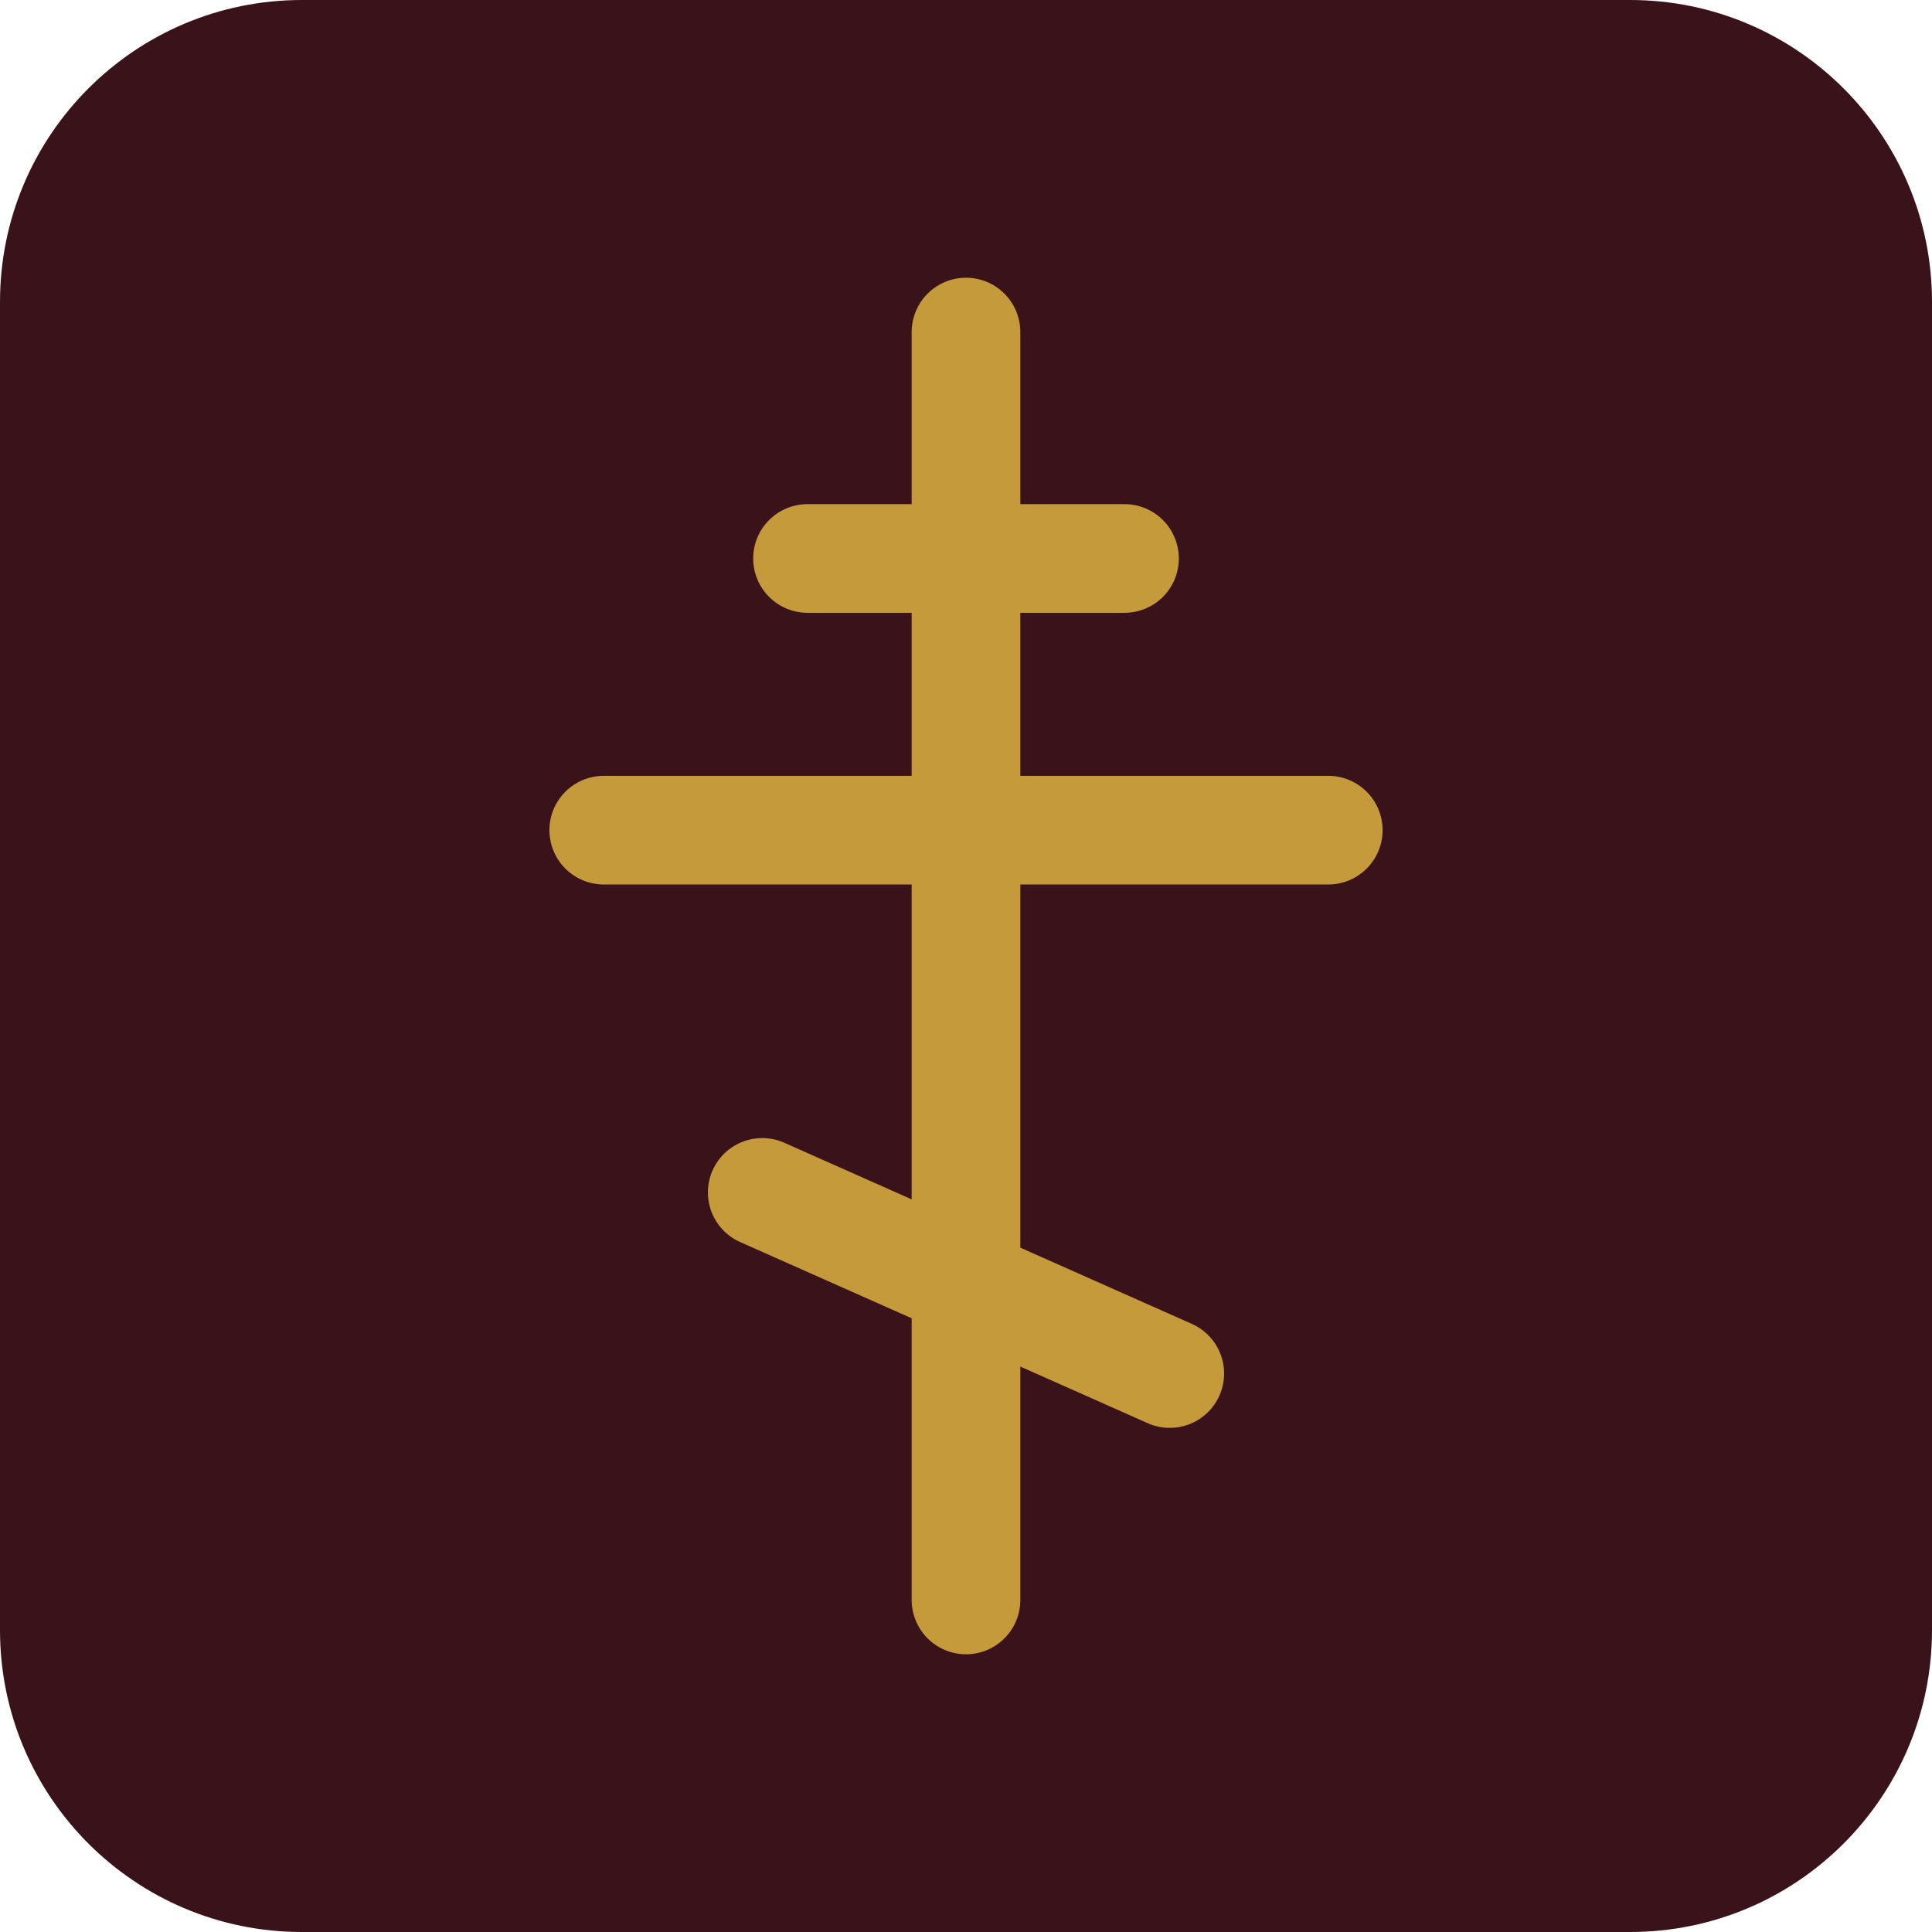
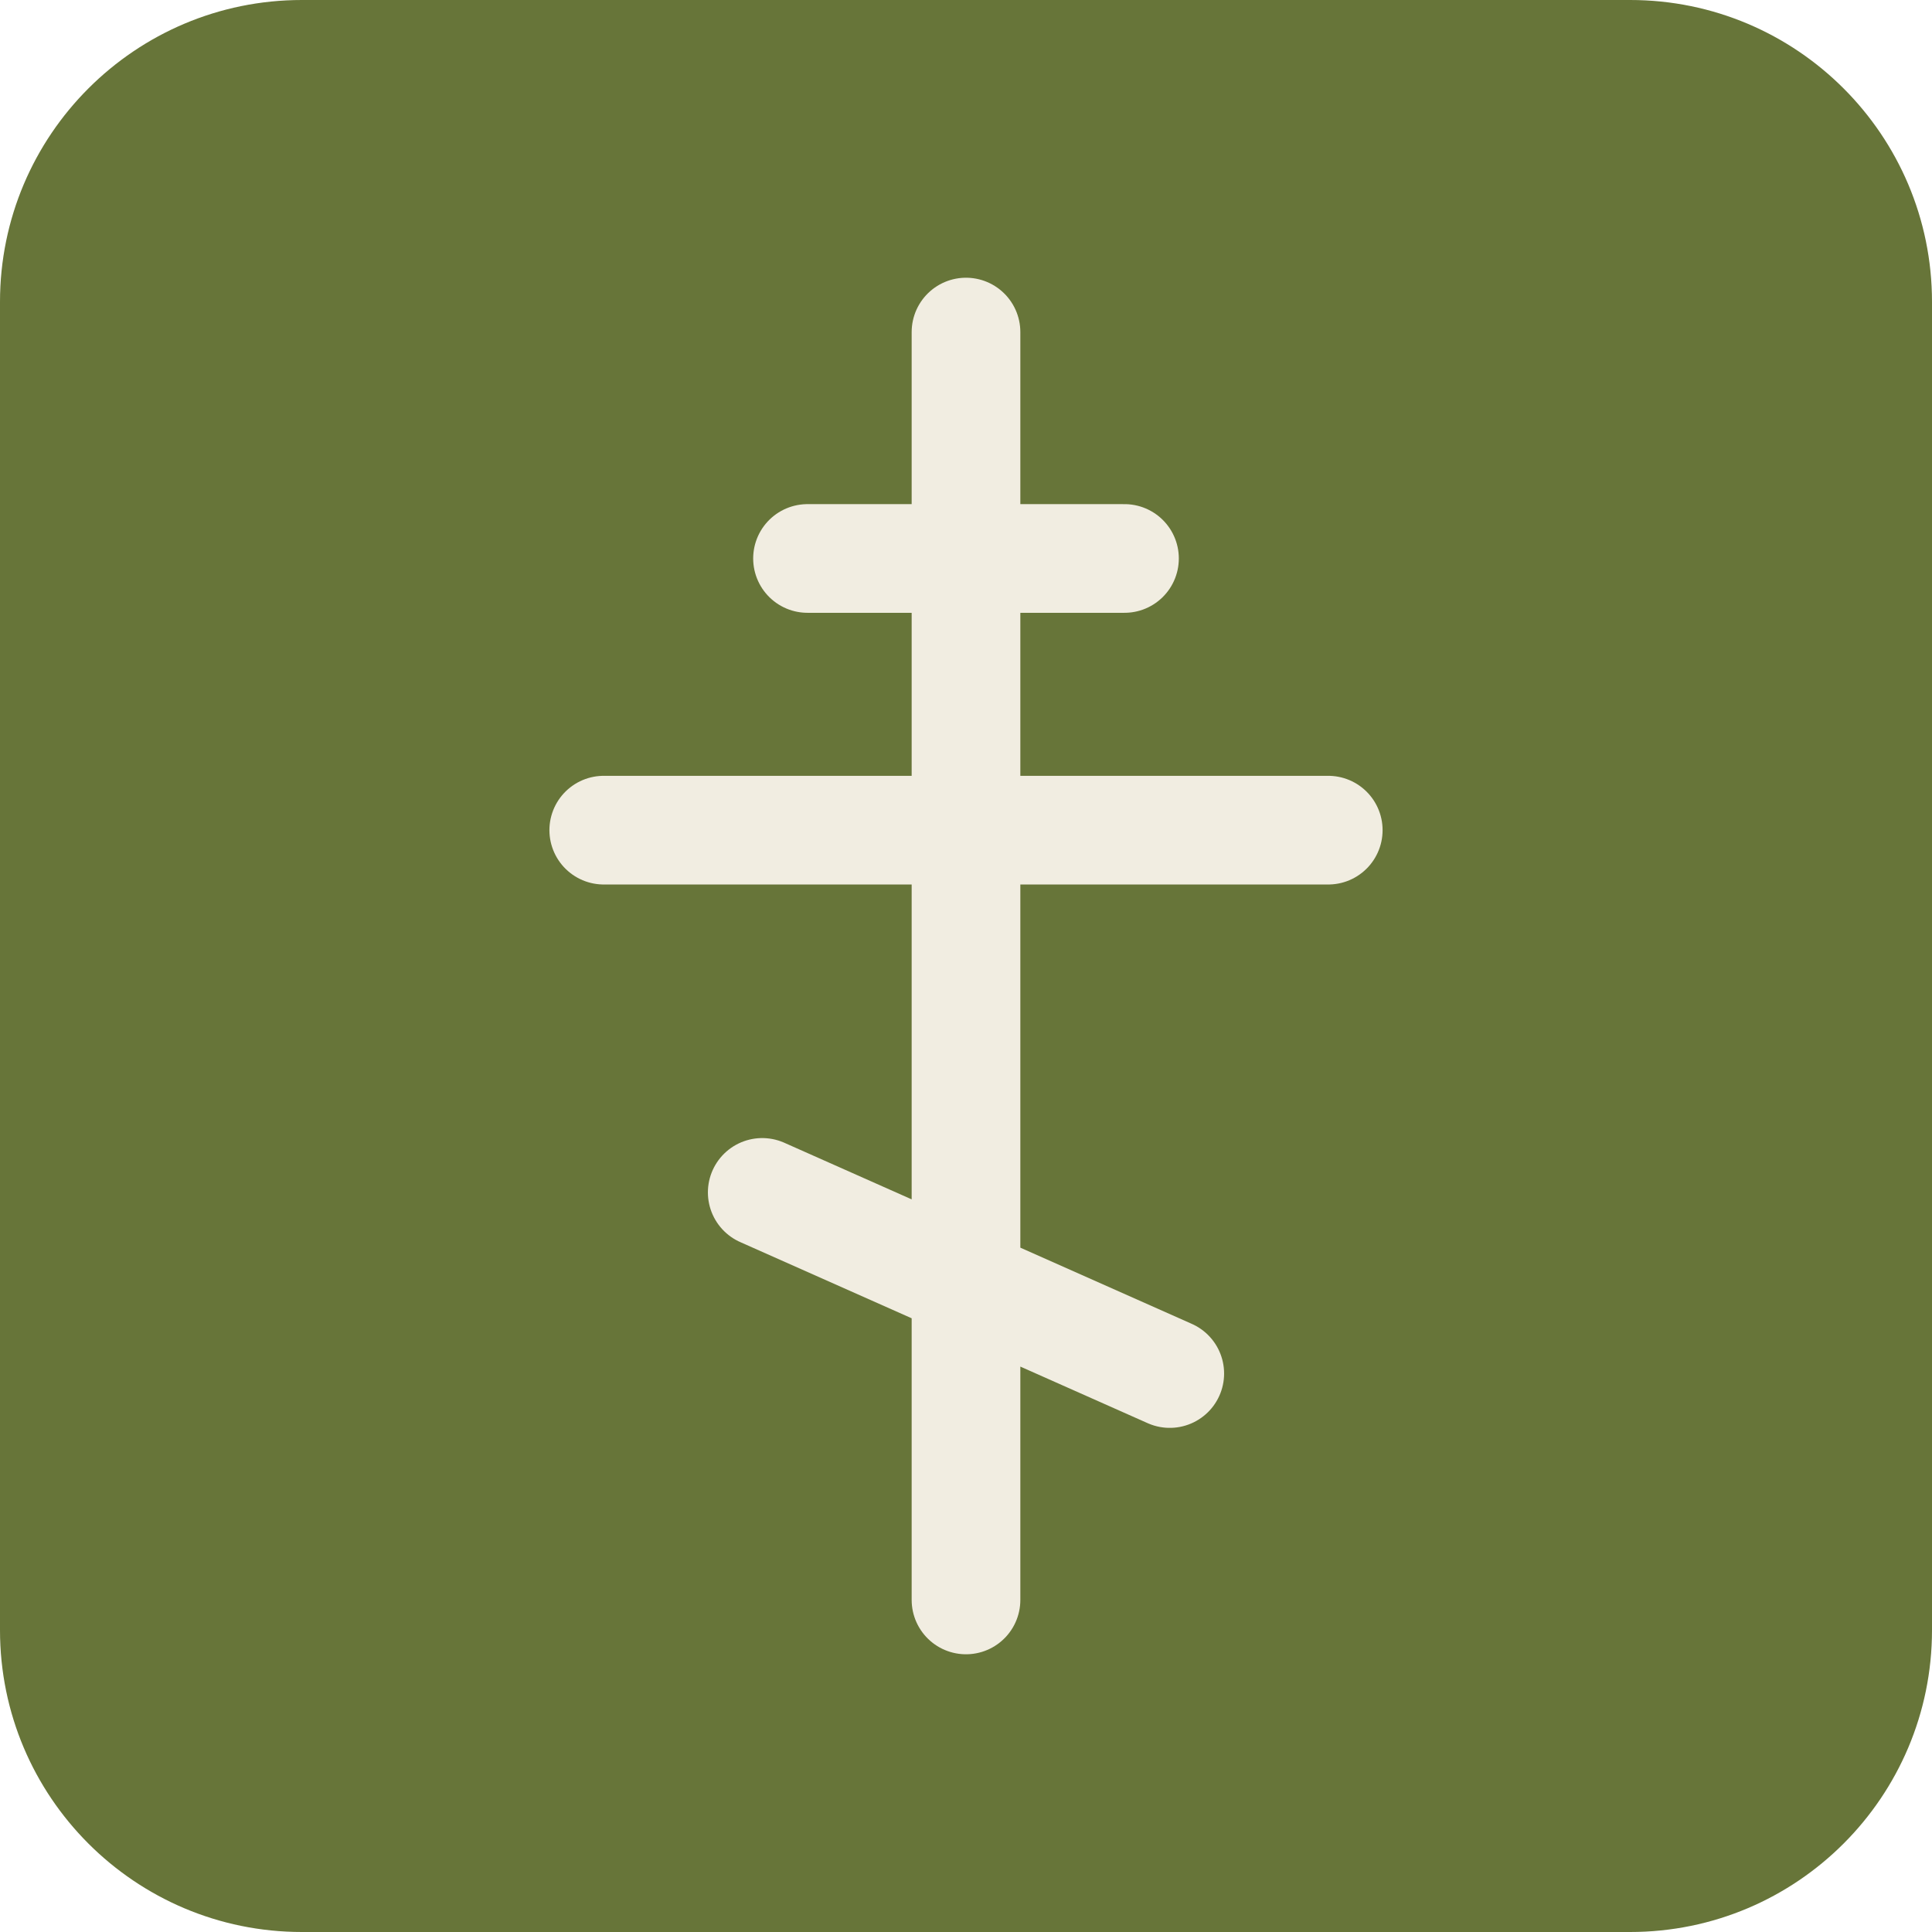
<svg xmlns="http://www.w3.org/2000/svg" viewBox="0 0 64 64">
-   <rect width="64" height="64" rx="10" fill="#3a121a" />
-   <path transform="translate(14 8) scale(1.5)" d="M12 2v28M8.5 7h7M4 13h16M7.5 21l9 4" fill="none" stroke="#c49a3a" stroke-width="2.4" stroke-linecap="round" />
+   <rect width="64" height="64" rx="10" fill="#677539" />
+   <path transform="translate(14 8) scale(1.5)" d="M12 2v28M8.5 7h7M4 13h16M7.5 21l9 4" fill="none" stroke="#f1ede1" stroke-width="2.4" stroke-linecap="round" />
</svg>
